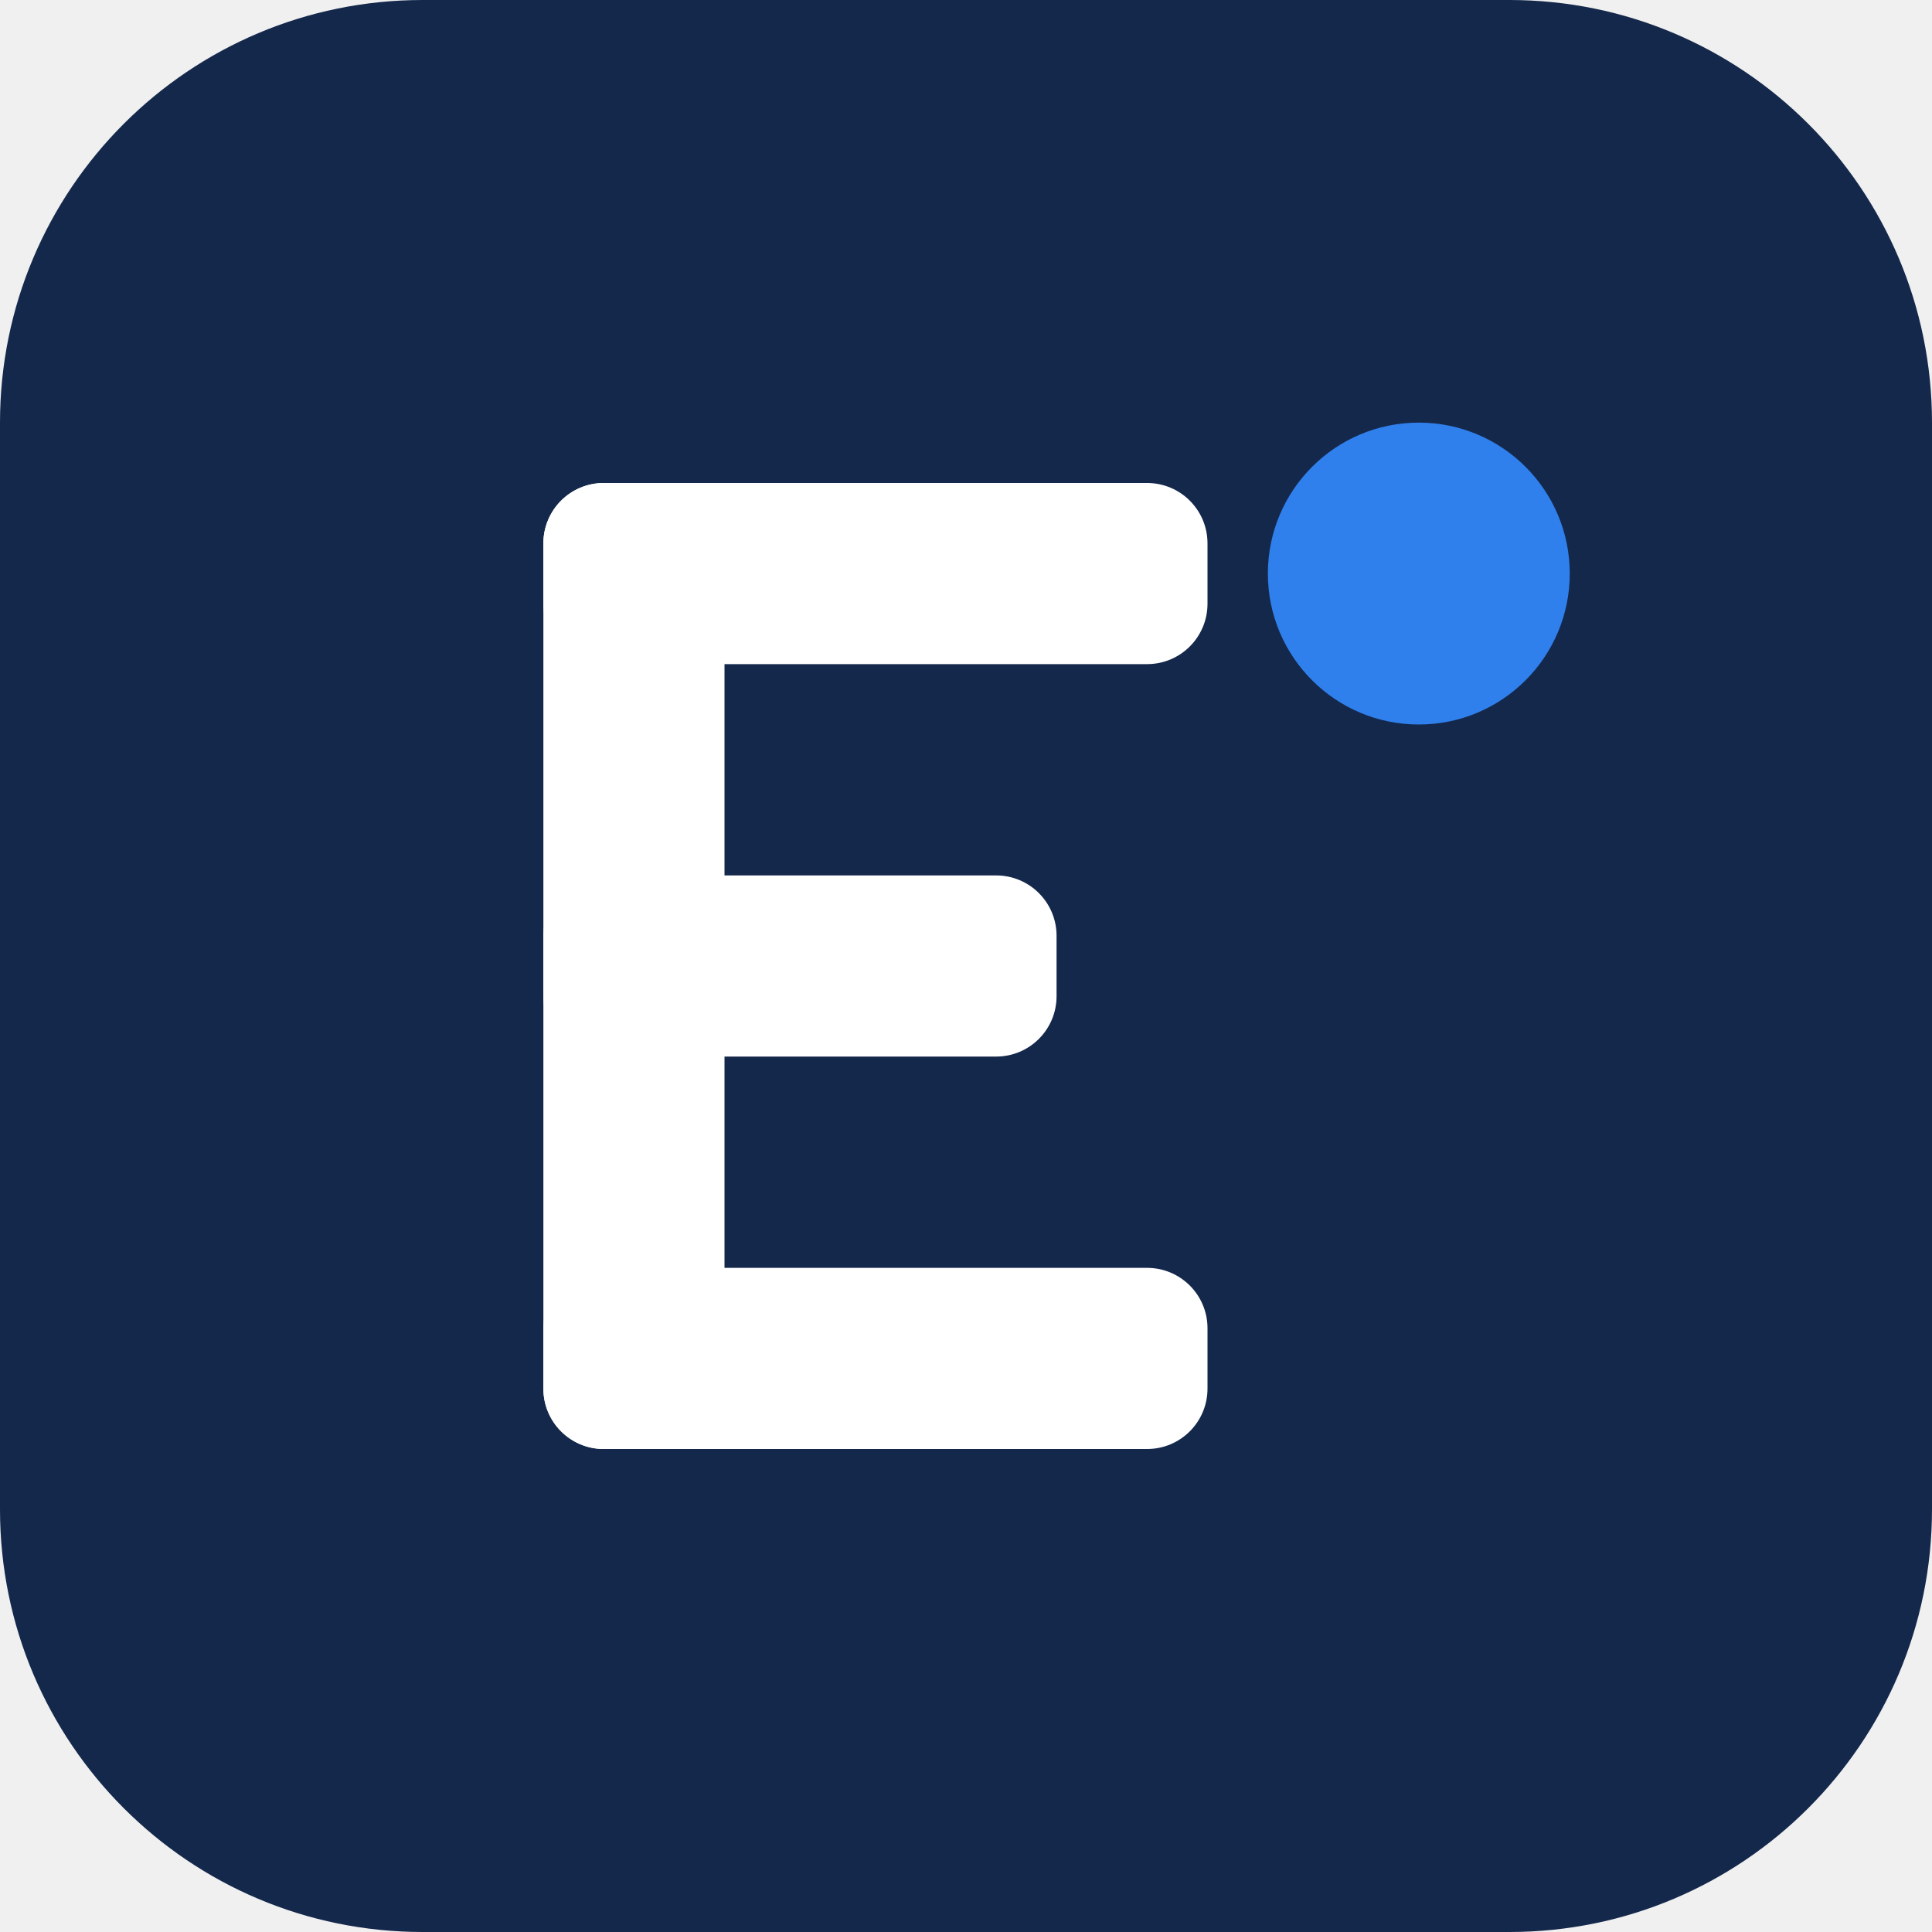
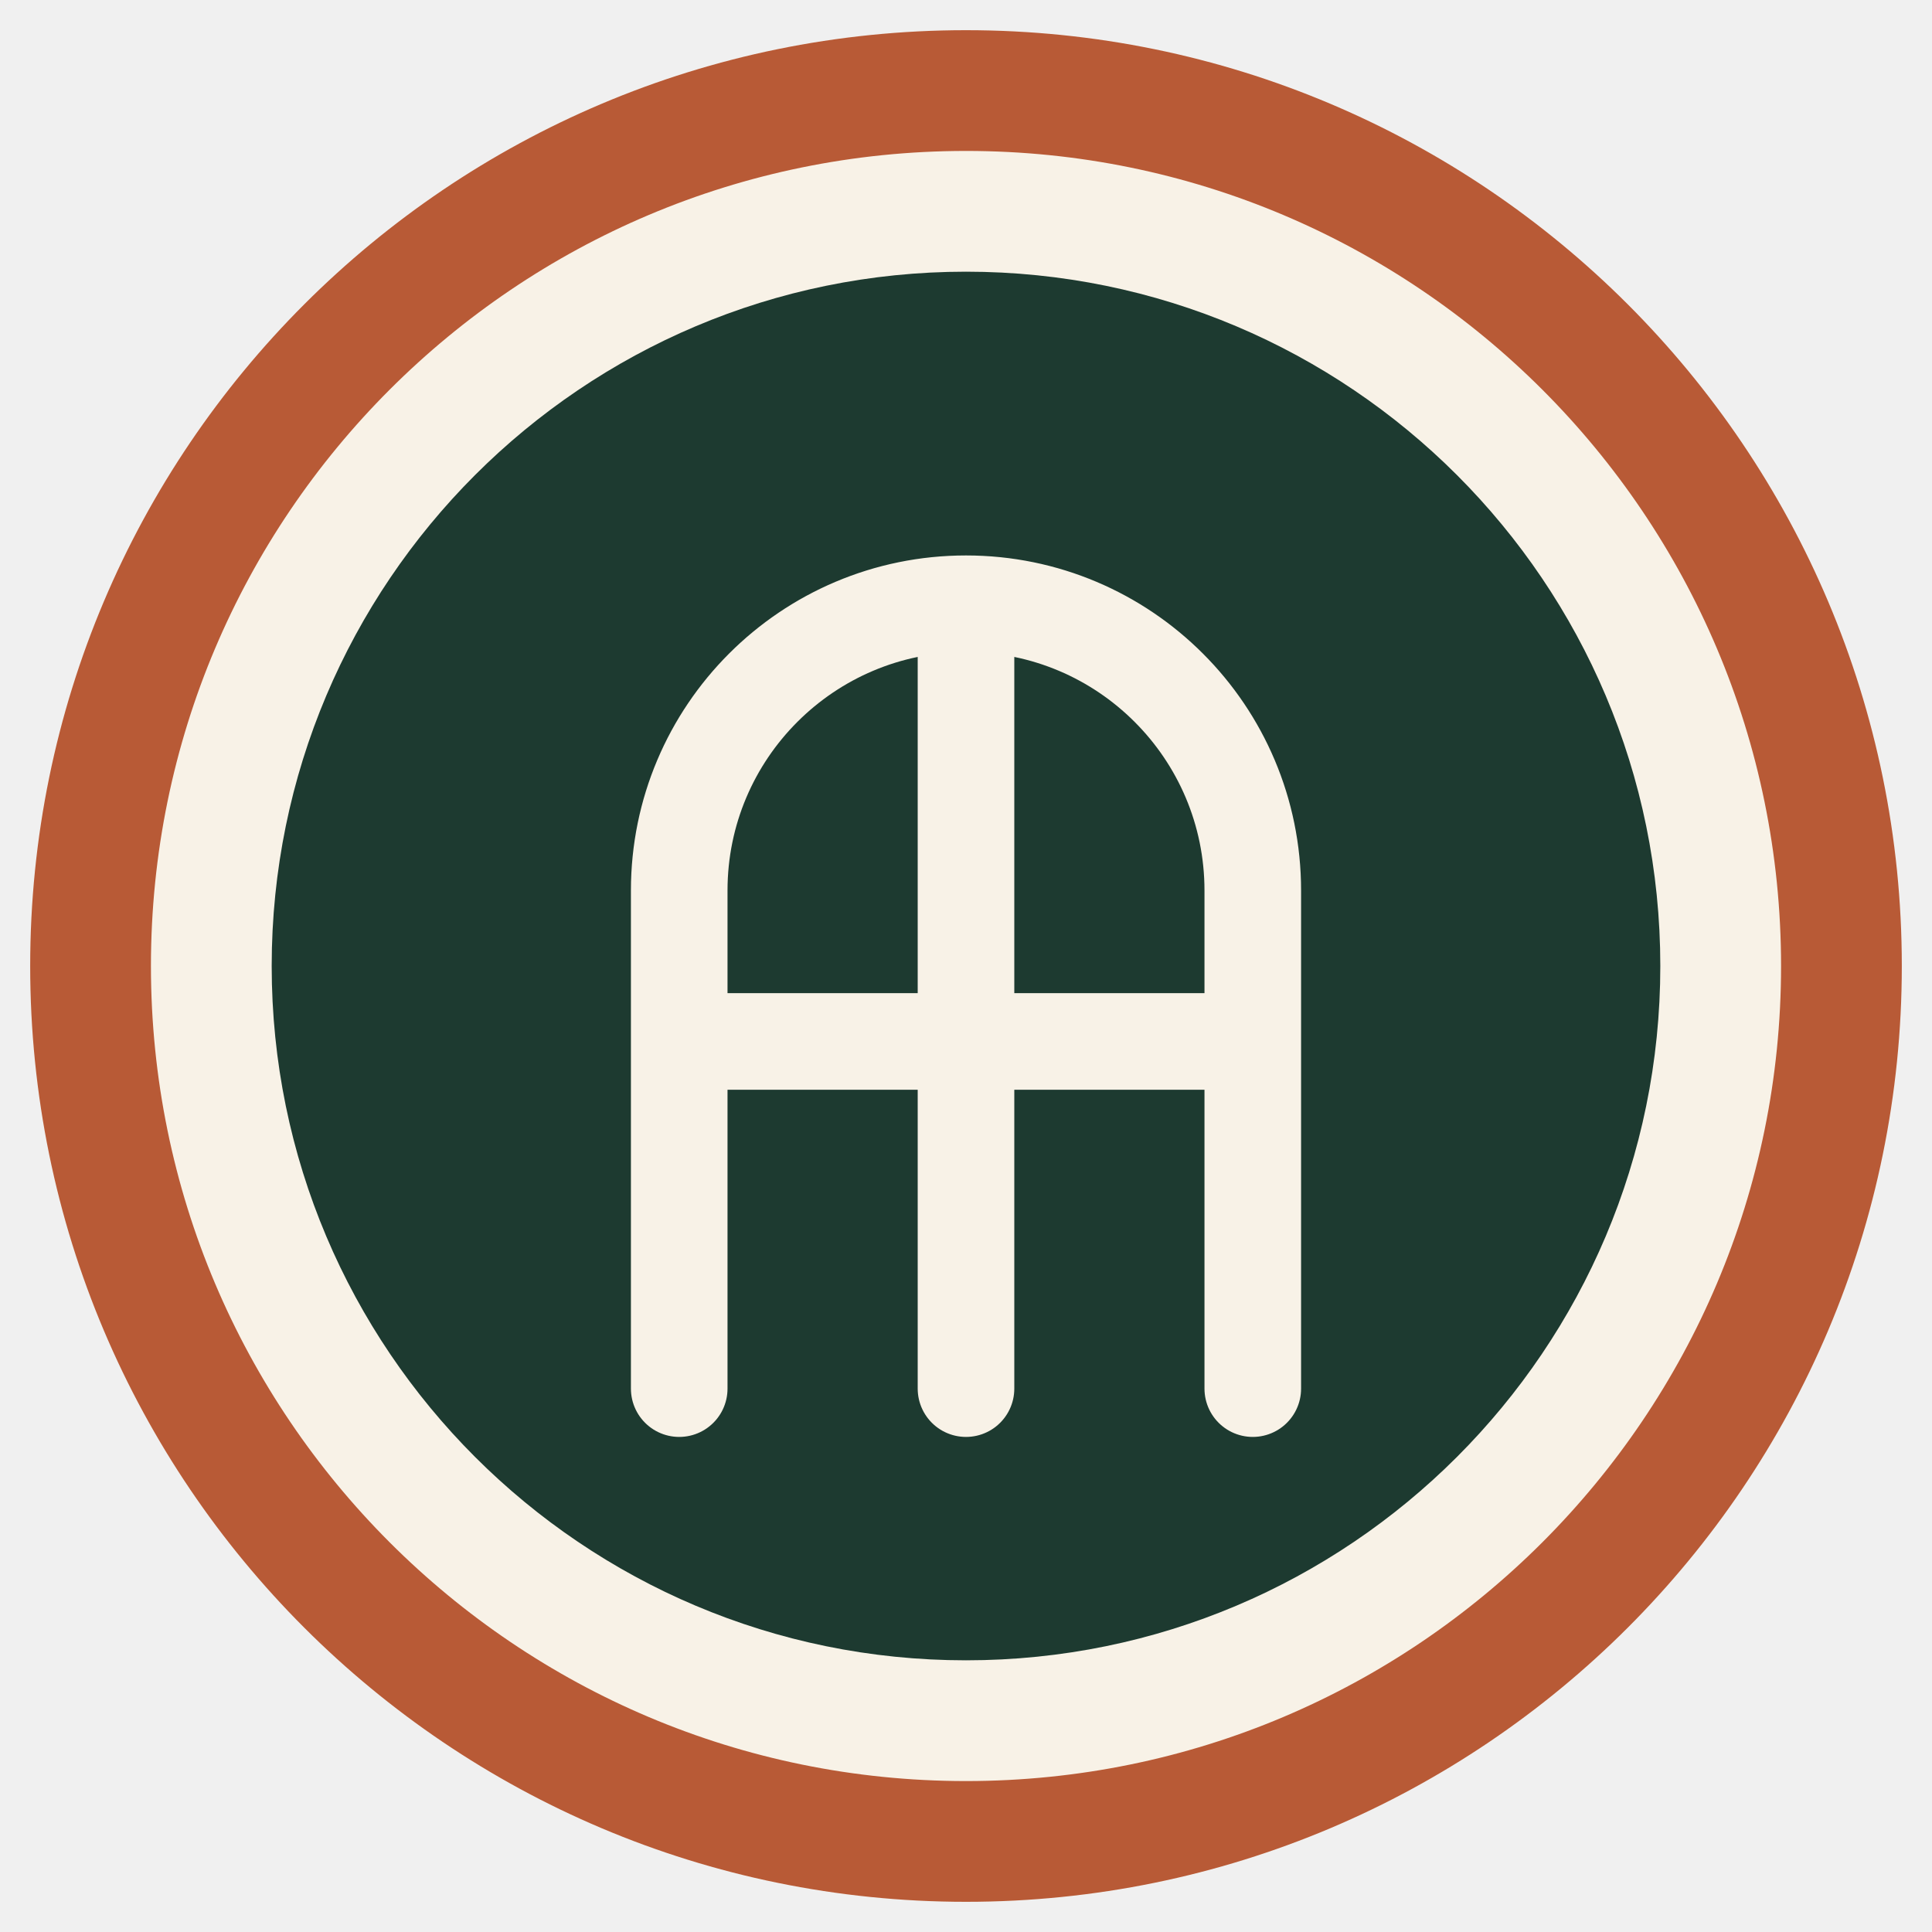
<svg xmlns="http://www.w3.org/2000/svg" viewBox="0 0 64 64" role="img" aria-label="English Space">
-   <rect width="64" height="64" rx="14" fill="#14284b" />
-   <rect x="18" y="16" width="6" height="32" rx="2" fill="#ffffff" />
-   <rect x="18" y="16" width="22" height="6" rx="2" fill="#ffffff" />
-   <rect x="18" y="29" width="17" height="6" rx="2" fill="#ffffff" />
-   <rect x="18" y="42" width="22" height="6" rx="2" fill="#ffffff" />
-   <circle cx="47" cy="19" r="5" fill="#2f80ed" />
+   <circle cx="32" cy="32" r="31" fill="#f8f2e7" />
+   <circle cx="32" cy="32" r="29" fill="none" stroke="#b85a36" stroke-width="4" />
+   <circle cx="32" cy="32" r="23" fill="#1d3a30" />
+   <path d="M22.5 46V29.5a9.5 9.5 0 0 1 19 0V46M32 20v26M22.5 34.5h19" fill="none" stroke="#f8f2e7" stroke-width="3.2" stroke-linecap="round" stroke-linejoin="round" />
</svg>
